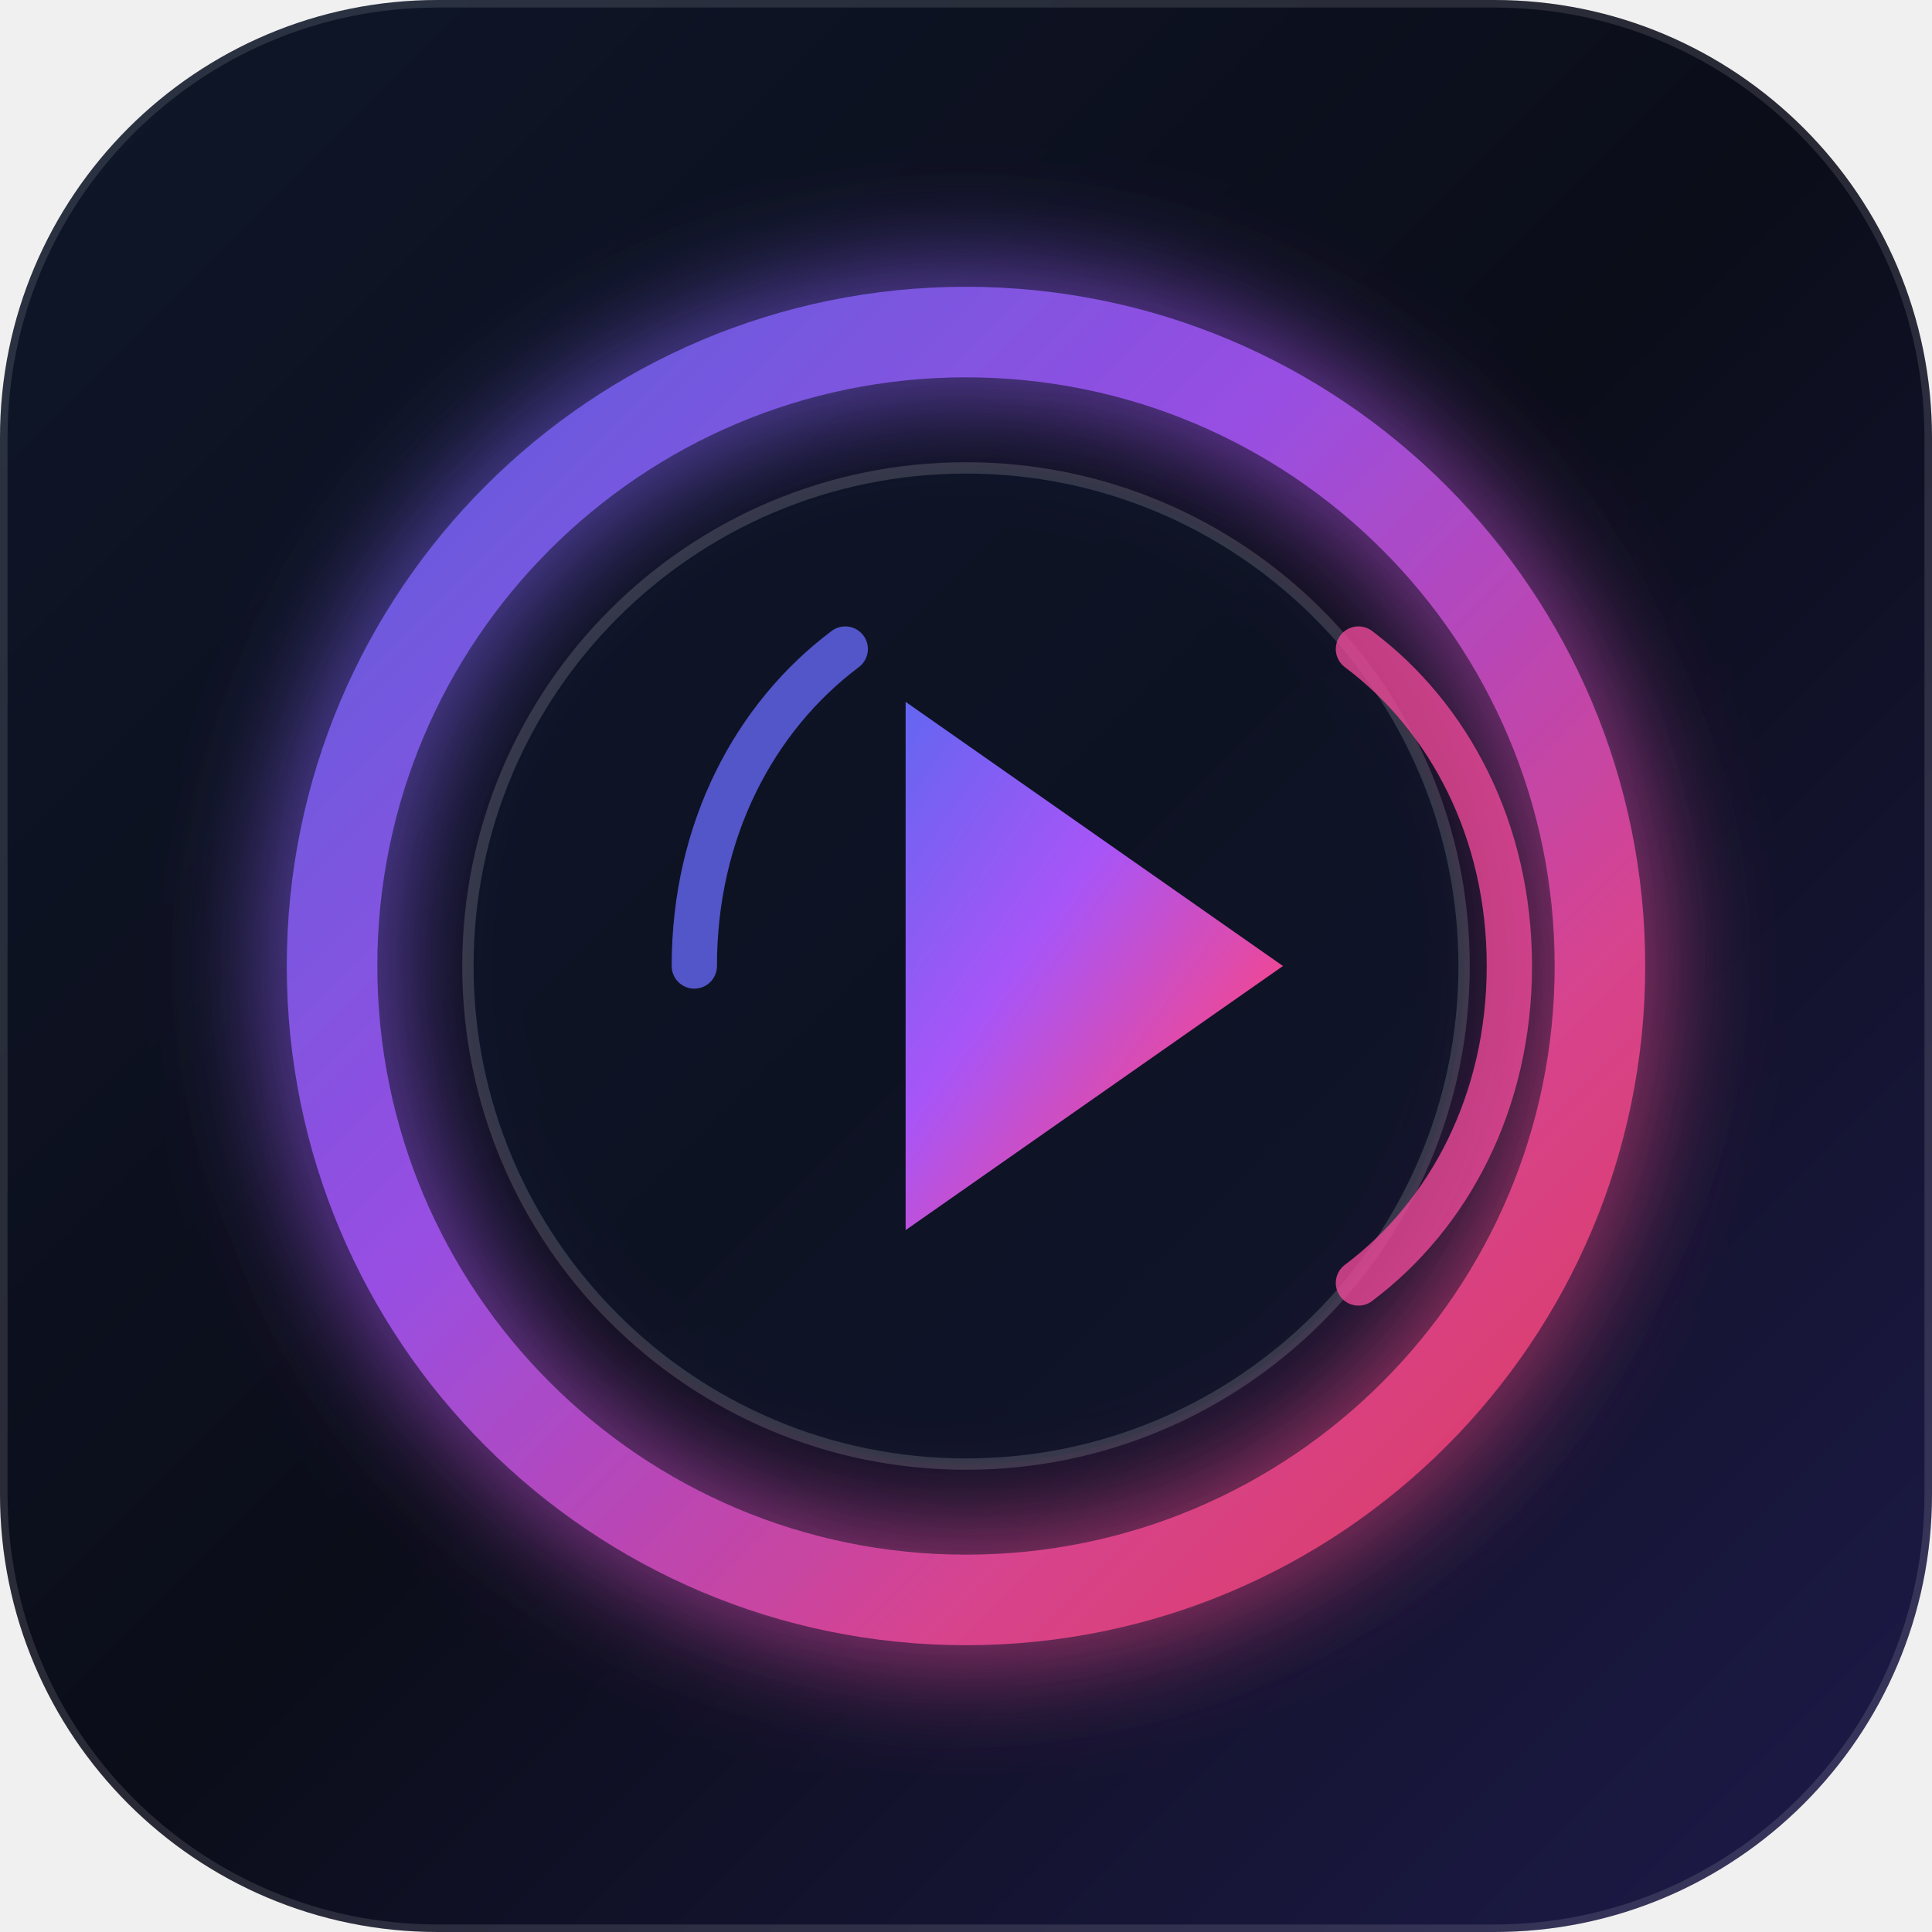
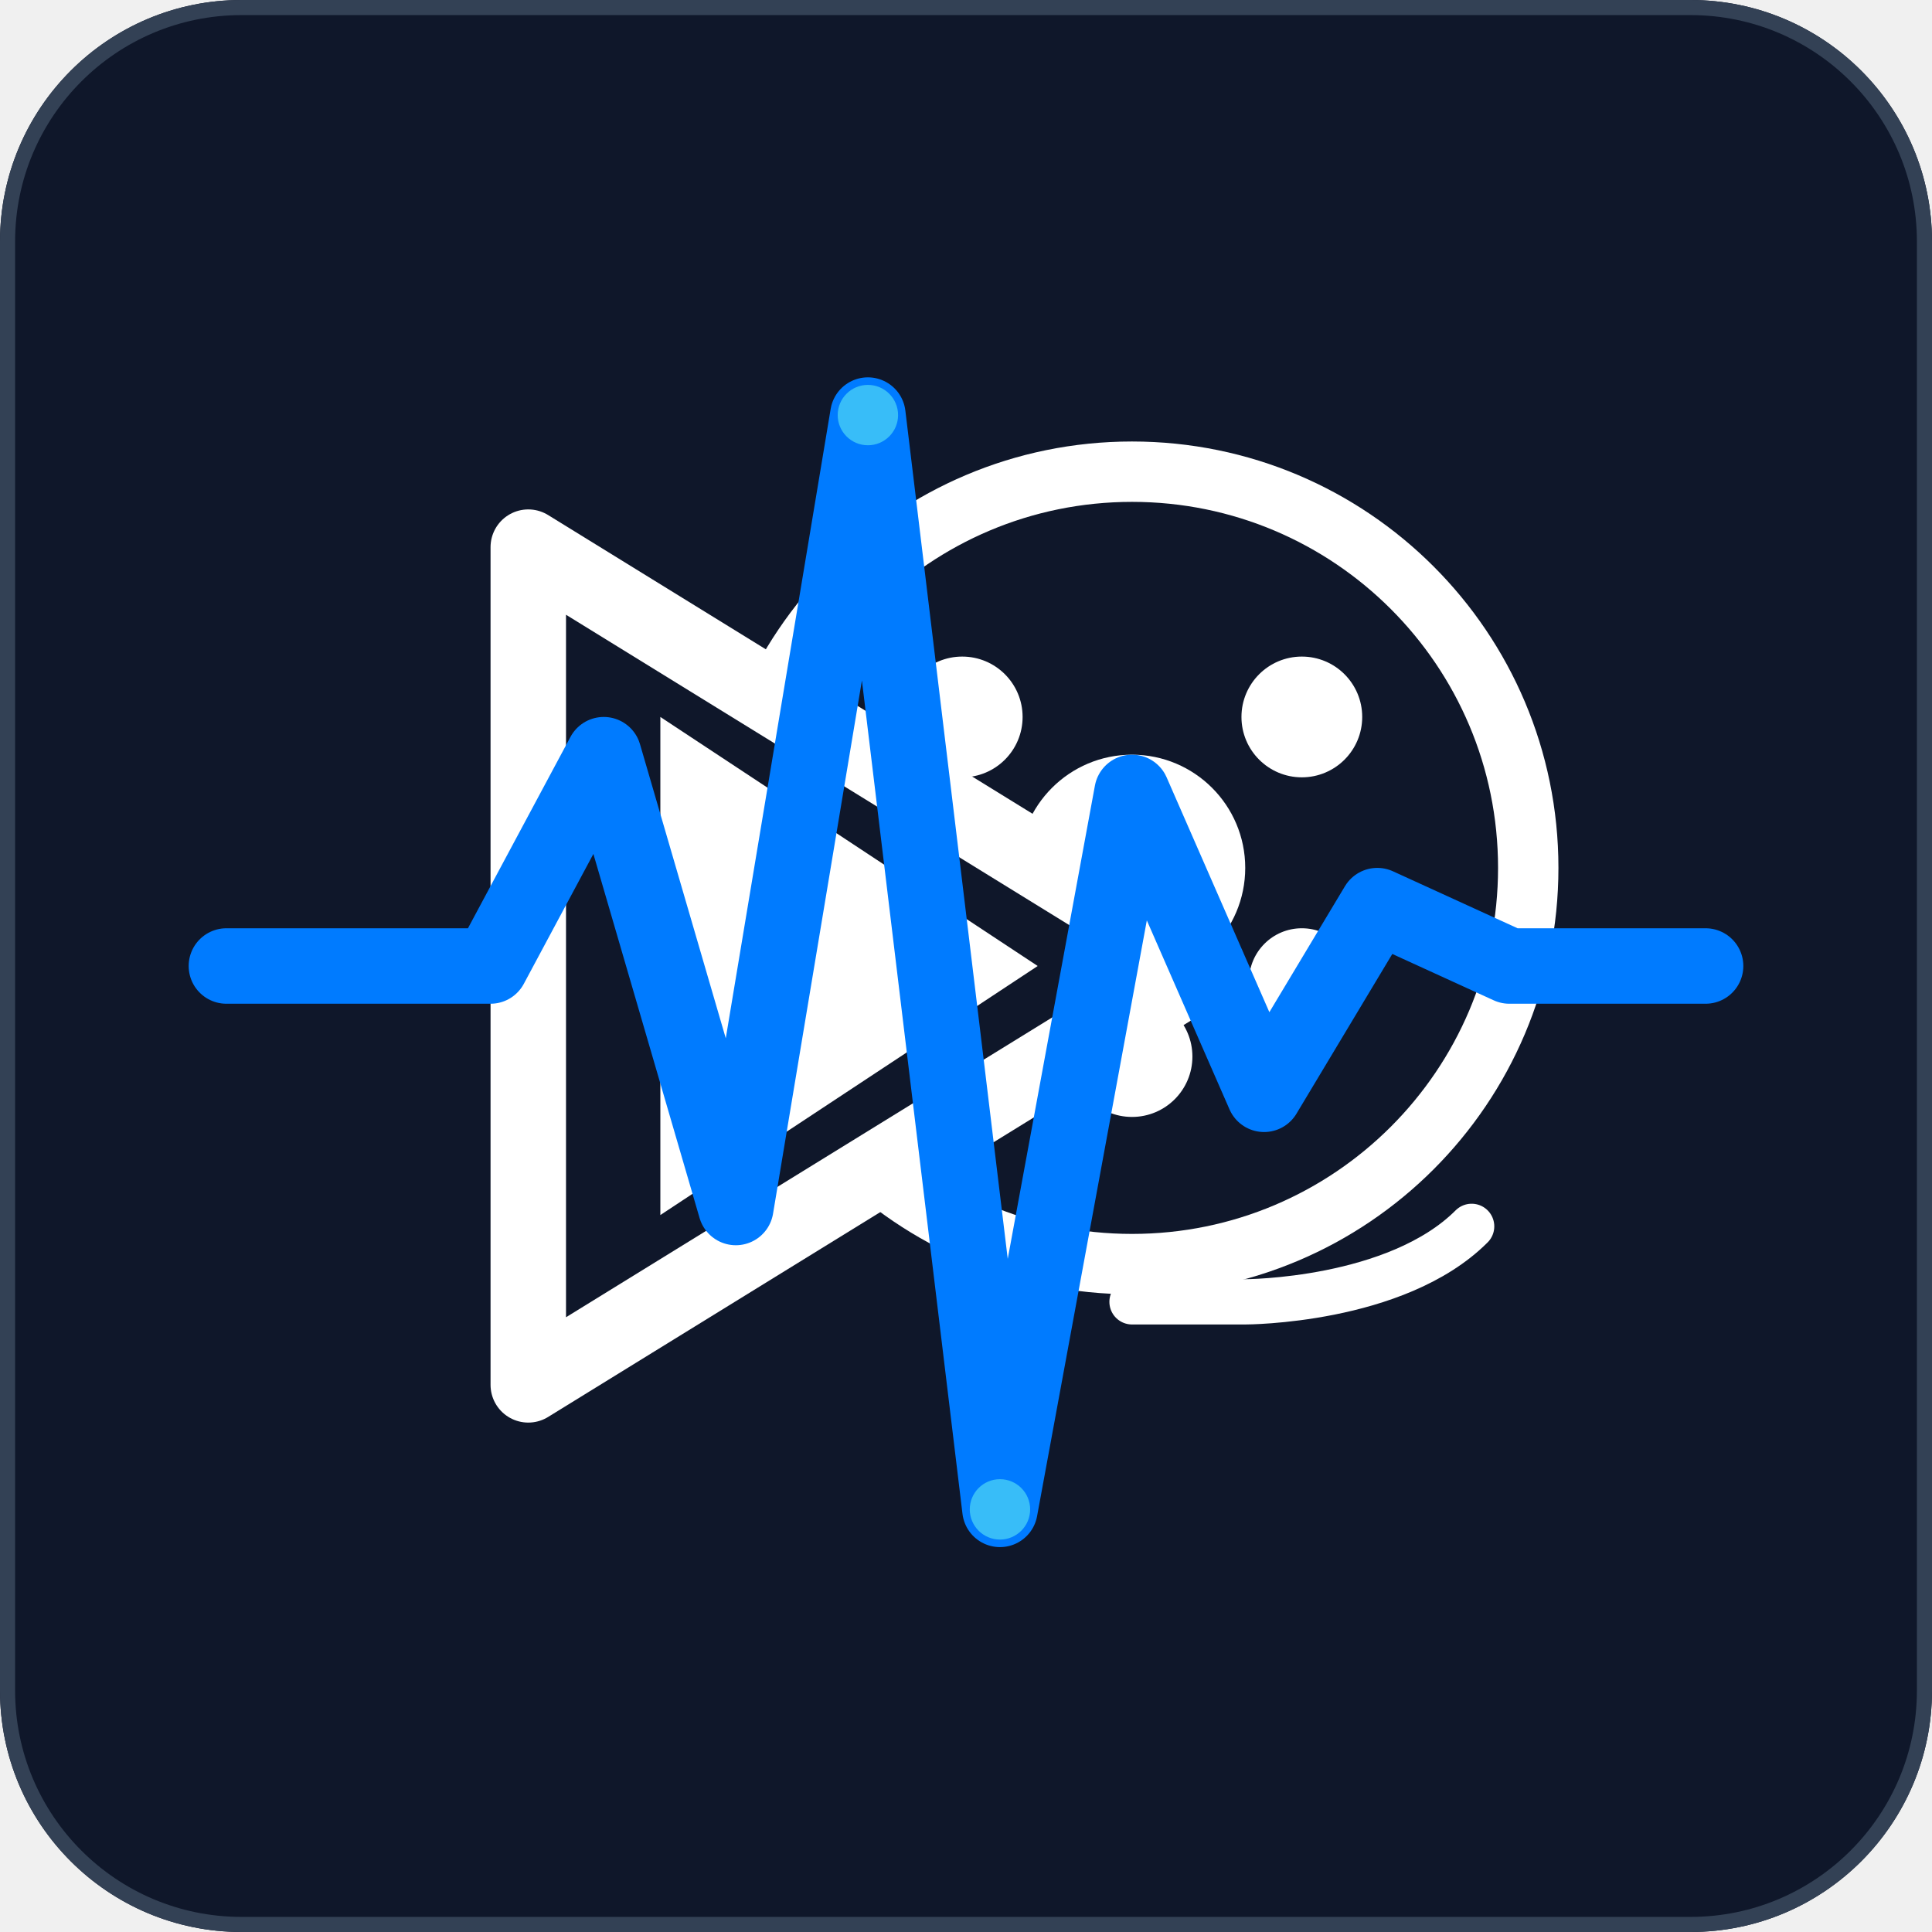
<svg xmlns="http://www.w3.org/2000/svg" viewBox="0 0 512 512" fill="none">
-   <defs>
-     <linearGradient id="bg-grad" x1="0%" y1="0%" x2="100%" y2="100%">
-       <stop offset="0%" stop-color="#0F172A" />
-       <stop offset="50%" stop-color="#0B0D19" />
-       <stop offset="100%" stop-color="#1E1B4B" />
-     </linearGradient>
-     <linearGradient id="prism-grad" x1="0%" y1="0%" x2="100%" y2="100%">
-       <stop offset="0%" stop-color="#6366F1" />
-       <stop offset="40%" stop-color="#A855F7" />
-       <stop offset="75%" stop-color="#EC4899" />
-       <stop offset="100%" stop-color="#F43F5E" />
-     </linearGradient>
-     <linearGradient id="gloss-grad" x1="0%" y1="0%" x2="0%" y2="100%">
-       <stop offset="0%" stop-color="#FFFFFF" stop-opacity="0.25" />
-       <stop offset="40%" stop-color="#FFFFFF" stop-opacity="0.05" />
-       <stop offset="100%" stop-color="#FFFFFF" stop-opacity="0" />
-     </linearGradient>
-     <filter id="glow-filter" x="-20%" y="-20%" width="140%" height="140%">
-       <feGaussianBlur stdDeviation="16" result="blur" />
-       <feComposite in="SourceGraphic" in2="blur" operator="over" />
-     </filter>
-   </defs>
-   <rect width="512" height="512" rx="116" fill="url(#bg-grad)" />
-   <circle cx="256" cy="256" r="168" stroke="url(#prism-grad)" stroke-width="24" filter="url(#glow-filter)" opacity="0.9" />
-   <circle cx="256" cy="256" r="132" fill="#0F172A" fill-opacity="0.6" stroke="#FFFFFF" stroke-opacity="0.15" stroke-width="3" />
-   <g transform="translate(16, 0)">
-     <path d="M224 186 L324 256 L224 326 Z" fill="url(#prism-grad)" />
-     <path d="M168 256 C168 220 184 190 208 172" stroke="#6366F1" stroke-width="12" stroke-linecap="round" fill="none" opacity="0.8" />
-     <path d="M344 172 C368 190 384 220 384 256 C384 292 368 322 344 340" stroke="#EC4899" stroke-width="12" stroke-linecap="round" fill="none" opacity="0.8" />
+   <rect width="512" height="512" rx="64" fill="#0f172a" />
+   <rect x="2" y="2" width="508" height="508" rx="62" stroke="#334155" stroke-width="4" fill="none" />
+   <g transform="translate(180, 110)">
+     <circle cx="120" cy="120" r="105" fill="#0f172a" stroke="#ffffff" stroke-width="16" />
+     <circle cx="120" cy="120" r="30" fill="#ffffff" />
+     <circle cx="75" cy="80" r="16" fill="#ffffff" />
+     <circle cx="165" cy="80" r="16" fill="#ffffff" />
+     <circle cx="120" cy="170" r="16" fill="#ffffff" />
+     <circle cx="75" cy="150" r="14" fill="#ffffff" />
+     <circle cx="165" cy="150" r="14" fill="#ffffff" />
+     <path d="M210 215 C190 235 150 235 150 235 L120 235" stroke="#ffffff" stroke-width="12" stroke-linecap="round" />
  </g>
-   <path d="M512 116 C512 51.933 460.067 0 396 0 L116 0 C51.933 0 0 51.933 0 116 L0 220 Q256 300 512 220 Z" fill="url(#glow-grad)" />
-   <rect width="510" height="510" x="1" y="1" rx="115" stroke="#FFFFFF" stroke-opacity="0.12" stroke-width="2" fill="none" />
+   <path d="M140 145 L320 256 L140 367 Z" fill="#0f172a" stroke="#ffffff" stroke-width="20" stroke-linejoin="round" />
+   <path d="M175 190 L275 256 L175 322 Z" fill="#ffffff" />
+   <path d="M60 256 L130 256 L160 200 L195 320 L230 110 L265 400 L300 210 L335 290 L365 240 L400 256 L452 256" stroke="#007bff" stroke-width="20" stroke-linecap="round" stroke-linejoin="round" fill="none" />
+   <circle cx="230" cy="110" r="8" fill="#38bdf8" />
+   <circle cx="265" cy="400" r="8" fill="#38bdf8" />
</svg>
